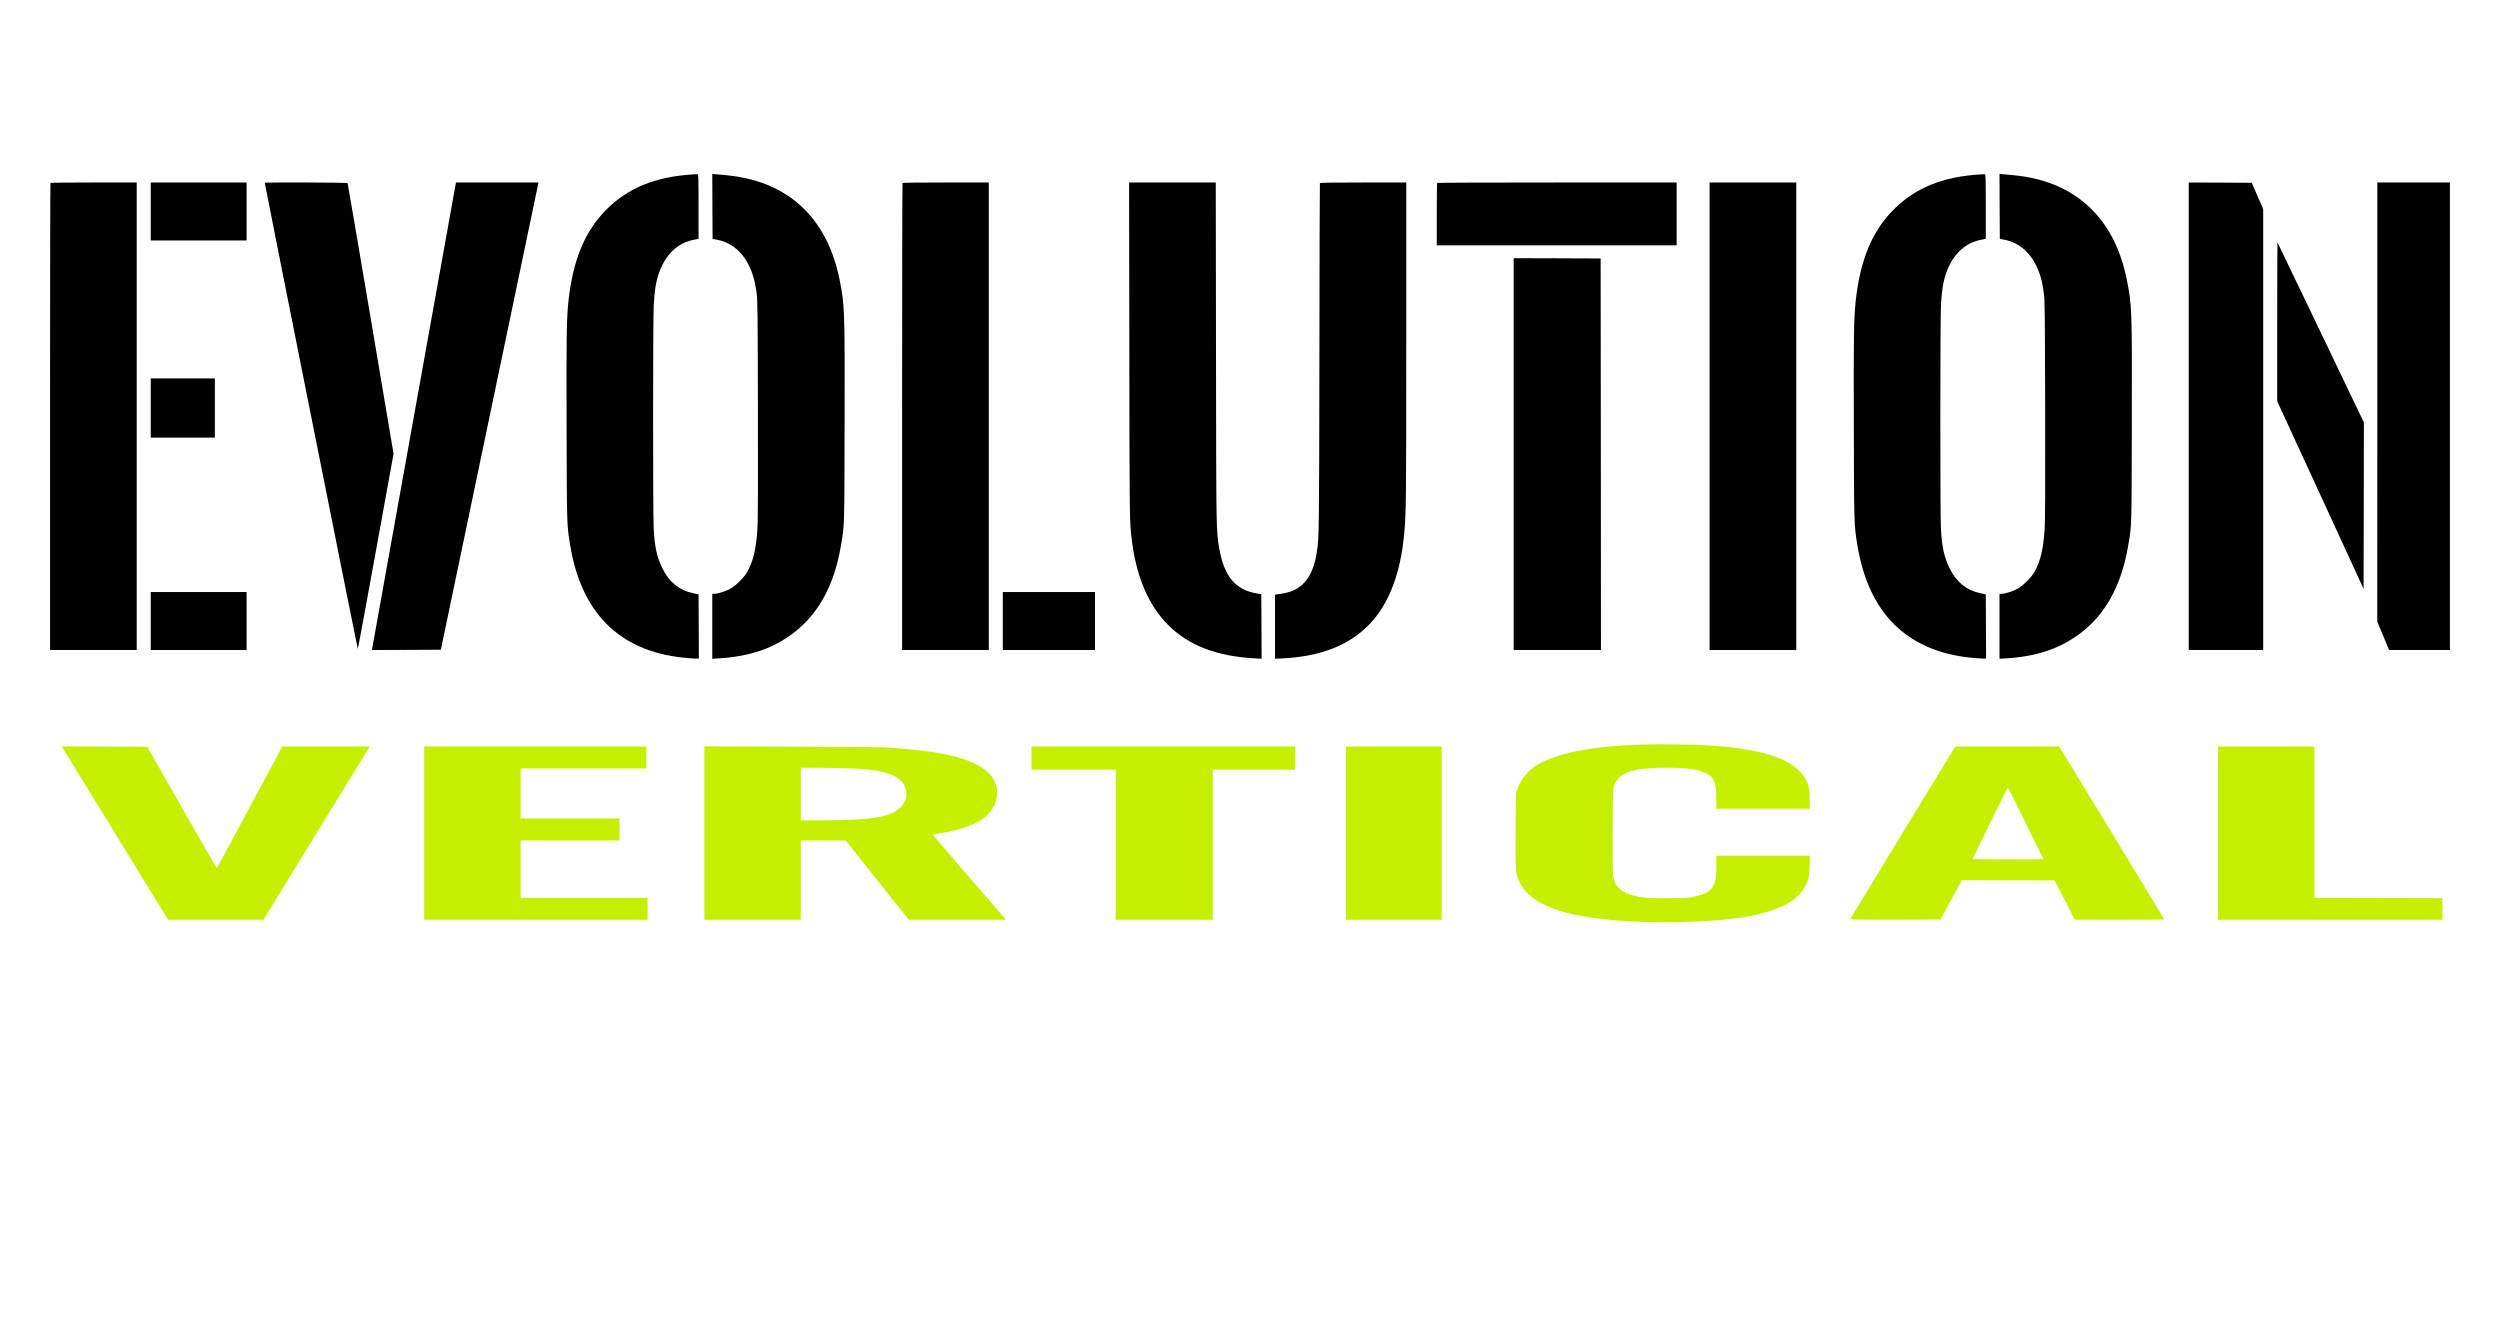
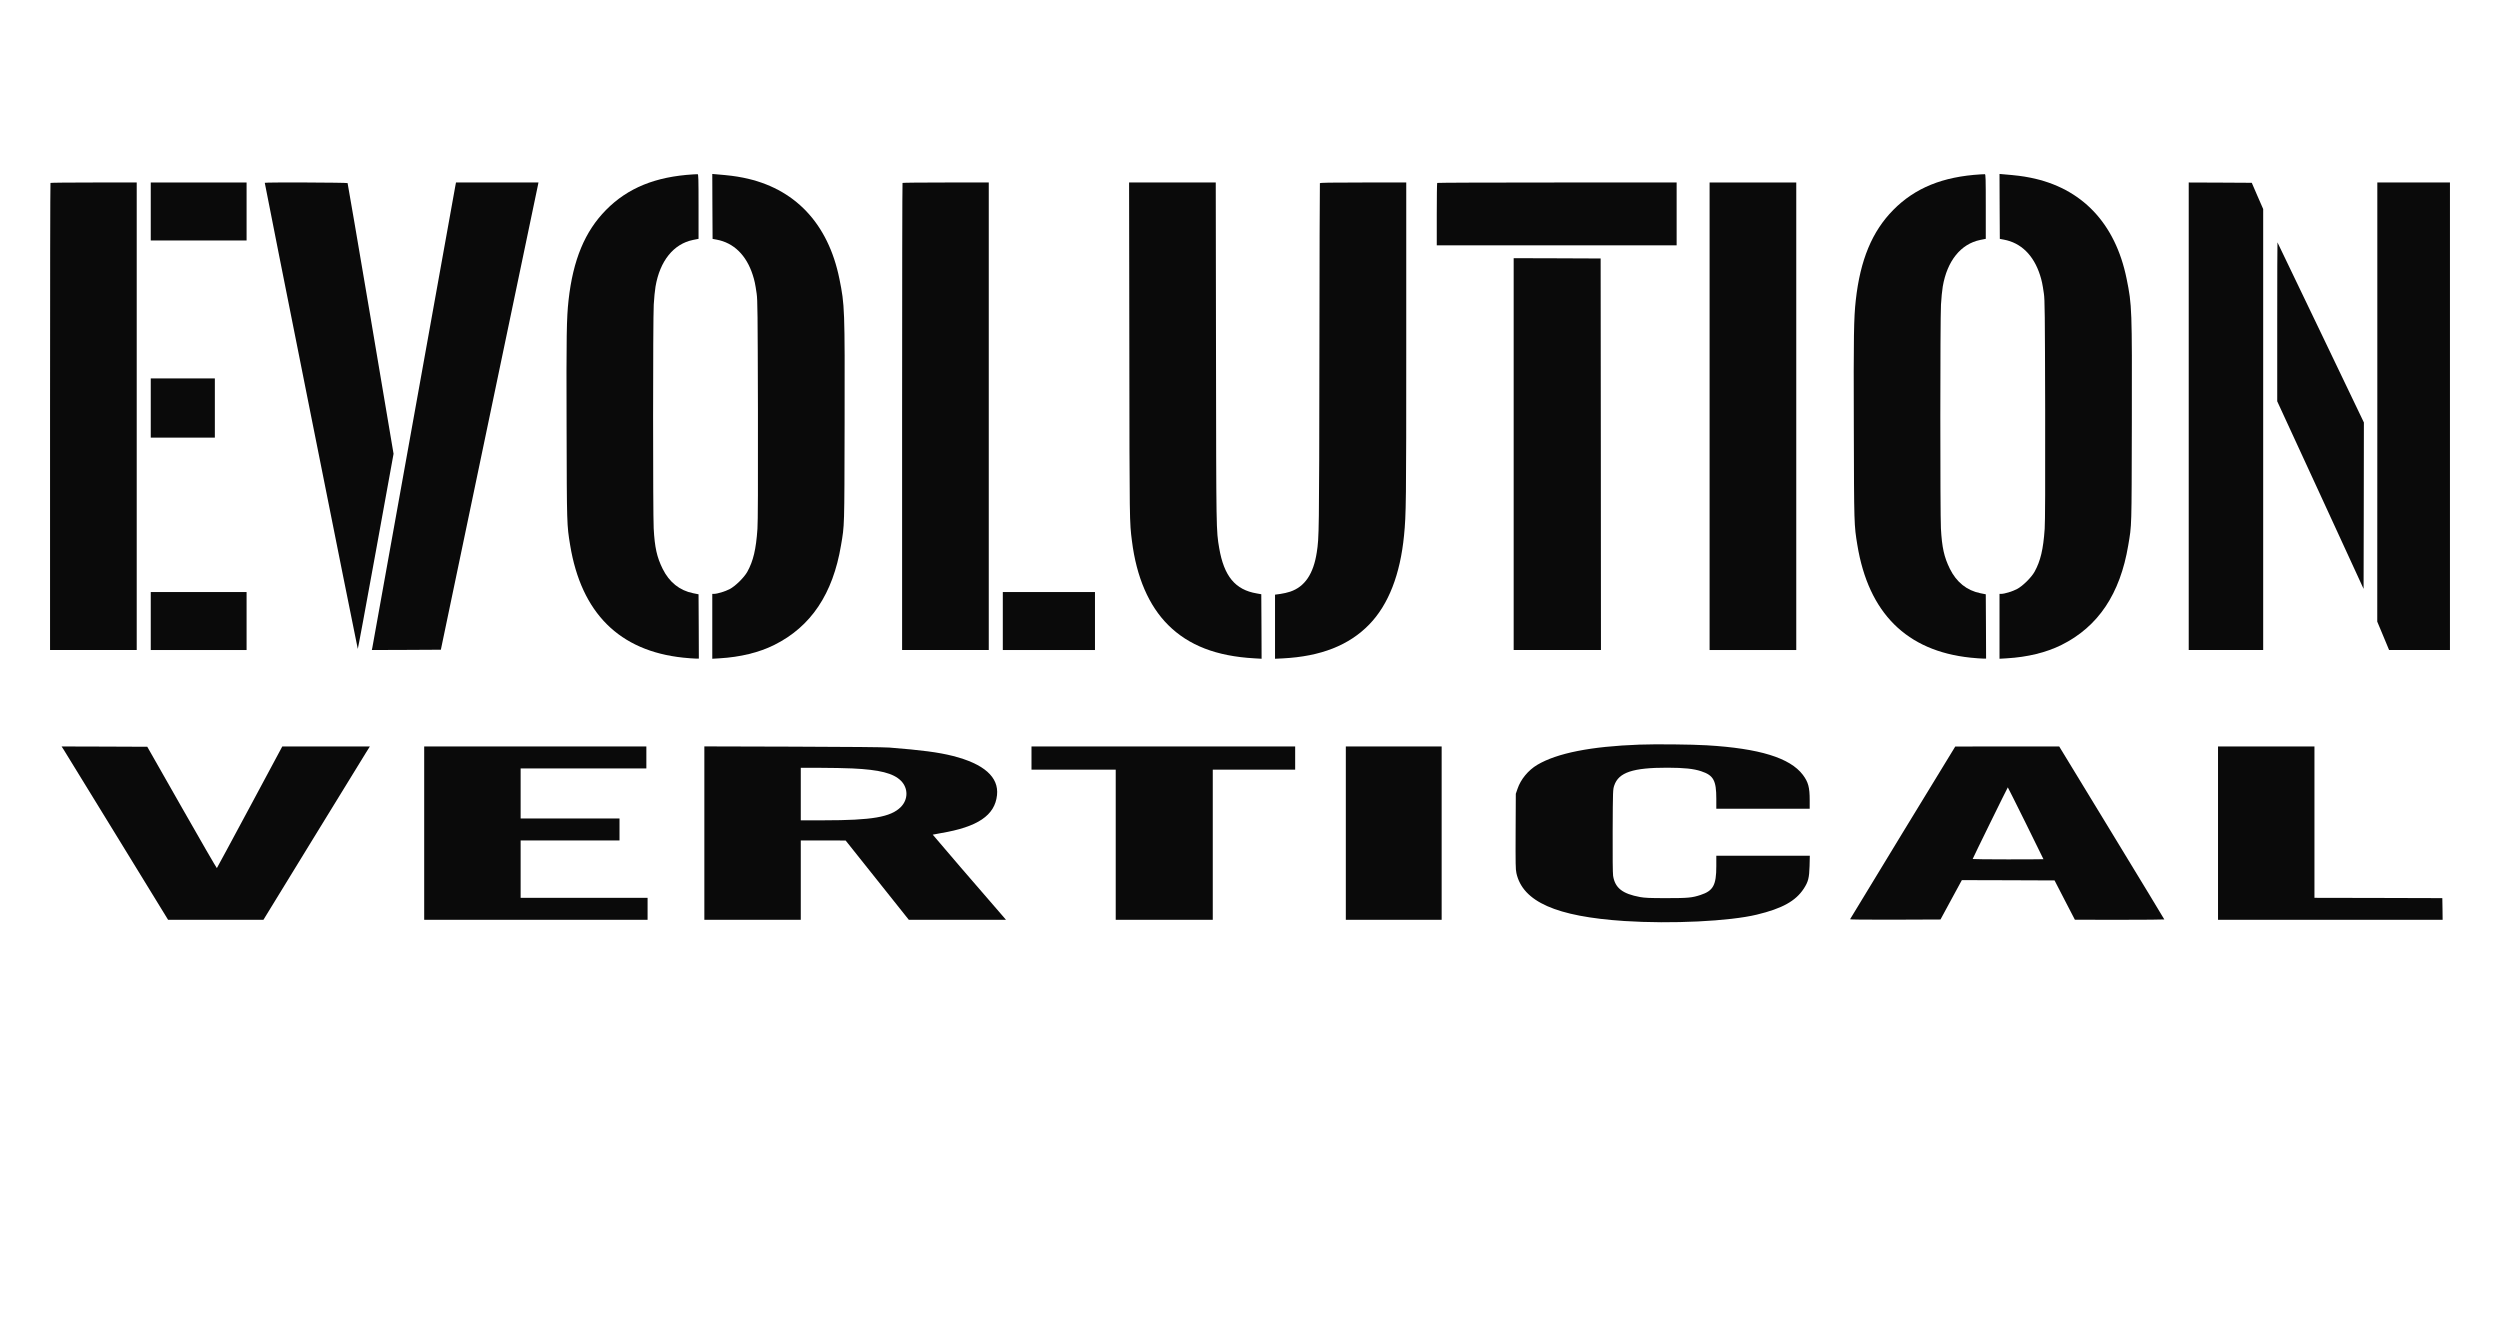
<svg xmlns="http://www.w3.org/2000/svg" viewBox="0 0 4096 2160" role="img" aria-labelledby="wm-title" fill="currentColor">
-   <g id="wm-evolution" transform="translate(82,285)" fill="currentColor">
+   <g id="wm-evolution" transform="translate(82,285)" fill="#0A0A0A">
    <g transform="translate(0,795) scale(0.1,-0.1)" stroke="none">
      <path d="M10540 7943 c-621 -37 -1074 -222 -1430 -582 -347 -351 -542 -819 -615 -1481 -32 -290 -37 -568 -32 -2080 4 -1608 4 -1599 58 -1930 183 -1114 807 -1735 1853 -1845 80 -8 170 -15 201 -15 l55 0 -2 526 -3 527 -90 18 c-221 45 -390 180 -499 401 -94 191 -129 348 -146 661 -13 240 -13 3431 1 3666 5 102 19 235 29 296 72 421 296 699 615 764 l90 18 0 529 c0 463 -2 529 -15 530 -8 0 -40 -1 -70 -3z" />
      <path d="M10852 7418 l3 -532 65 -12 c282 -52 488 -254 593 -579 30 -93 41 -146 64 -305 15 -103 17 -301 21 -1905 2 -1243 0 -1839 -8 -1950 -23 -336 -68 -526 -166 -703 -53 -95 -197 -237 -291 -285 -73 -38 -202 -77 -255 -77 l-28 0 0 -531 0 -532 118 7 c341 20 648 95 897 219 601 299 961 836 1094 1632 58 344 55 254 59 2010 4 1871 2 1927 -85 2355 -184 912 -735 1491 -1578 1659 -132 26 -220 37 -448 56 l-57 5 2 -532z" />
      <path d="M31630 7943 c-621 -37 -1074 -222 -1430 -582 -347 -351 -542 -819 -615 -1481 -32 -290 -37 -568 -32 -2080 4 -1608 4 -1599 58 -1930 183 -1114 807 -1735 1853 -1845 80 -8 170 -15 201 -15 l55 0 -2 526 -3 527 -90 18 c-221 45 -390 180 -499 401 -94 191 -129 348 -146 661 -13 240 -13 3431 1 3666 5 102 19 235 29 296 72 421 296 699 615 764 l90 18 0 529 c0 463 -2 529 -15 530 -8 0 -40 -1 -70 -3z" />
      <path d="M31942 7418 l3 -532 65 -12 c282 -52 488 -254 593 -579 30 -93 41 -146 64 -305 15 -103 17 -301 21 -1905 2 -1243 0 -1839 -8 -1950 -23 -336 -68 -526 -166 -703 -53 -95 -197 -237 -291 -285 -73 -38 -202 -77 -255 -77 l-28 0 0 -531 0 -532 118 7 c341 20 648 95 897 219 601 299 961 836 1094 1632 58 344 55 254 59 2010 4 1871 2 1927 -85 2355 -184 912 -735 1491 -1578 1659 -132 26 -220 37 -448 56 l-57 5 2 -532z" />
      <path d="M7 7803 c-4 -3 -7 -1727 -7 -3830 l0 -3823 710 0 710 0 0 3830 0 3830 -703 0 c-387 0 -707 -3 -710 -7z" />
      <path d="M1650 7335 l0 -475 785 0 785 0 0 475 0 475 -785 0 -785 0 0 -475z" />
      <path d="M3518 7805 c-4 -5 1512 -7599 1524 -7637 2 -6 135 711 295 1593 l291 1604 -373 2212 c-206 1217 -377 2217 -380 2223 -6 10 -1347 15 -1357 5z" />
      <path d="M6641 7758 c-6 -29 -312 -1734 -681 -3788 -369 -2054 -674 -3754 -679 -3778 l-9 -42 566 2 565 3 793 3795 c437 2087 796 3810 800 3828 l6 32 -675 0 -676 0 -10 -52z" />
      <path d="M13967 7803 c-4 -3 -7 -1727 -7 -3830 l0 -3823 710 0 710 0 0 3830 0 3830 -703 0 c-387 0 -707 -3 -710 -7z" />
      <path d="M17683 5048 c3 -2843 3 -2797 43 -3113 74 -591 276 -1059 593 -1375 336 -335 791 -511 1411 -546 l120 -7 -2 529 -3 528 -73 13 c-354 59 -538 282 -617 745 -49 292 -48 257 -52 3211 l-4 2777 -710 0 -710 0 4 -2762z" />
      <path d="M20805 7798 c-3 -7 -6 -1289 -8 -2848 -4 -2900 -5 -2952 -43 -3200 -54 -353 -197 -564 -436 -644 -40 -14 -112 -30 -160 -37 l-88 -12 0 -525 0 -525 128 6 c622 32 1085 214 1418 558 314 325 506 819 568 1459 34 348 36 513 36 3146 l0 2634 -705 0 c-555 0 -707 -3 -710 -12z" />
      <path d="M22727 7803 c-4 -3 -7 -235 -7 -515 l0 -508 1965 0 1965 0 0 515 0 515 -1958 0 c-1077 0 -1962 -3 -1965 -7z" />
      <path d="M27190 3980 l0 -3830 710 0 710 0 0 3830 0 3830 -710 0 -710 0 0 -3830z" />
      <path d="M35040 3980 l0 -3830 610 0 610 0 0 3613 0 3612 -94 215 -93 215 -517 3 -516 2 0 -3830z" />
      <path d="M38130 4213 l-1 -3598 97 -232 97 -233 498 0 499 0 0 3830 0 3830 -595 0 -595 0 0 -3597z" />
      <path d="M36490 5529 l0 -1304 708 -1536 707 -1537 3 1363 2 1363 -706 1473 c-388 811 -708 1476 -710 1478 -2 2 -4 -582 -4 -1300z" />
      <path d="M23980 3360 l0 -3210 715 0 715 0 -2 3207 -3 3208 -712 3 -713 2 0 -3210z" />
      <path d="M1650 4115 l0 -485 525 0 525 0 0 485 0 485 -525 0 -525 0 0 -485z" />
      <path d="M1650 625 l0 -475 785 0 785 0 0 475 0 475 -785 0 -785 0 0 -475z" />
      <path d="M15610 625 l0 -475 755 0 755 0 0 475 0 475 -755 0 -755 0 0 -475z" />
    </g>
  </g>
-   <g id="wm-vertical" transform="translate(101,1219)" fill="#C4F000">
+   <g id="wm-vertical" transform="translate(101,1219)" fill="#0A0A0A">
    <g transform="translate(0,292) scale(0.1,-0.1)" stroke="none">
      <path d="M25849 2910 c-794 -29 -1348 -139 -1672 -331 -148 -88 -272 -238 -324 -393 l-28 -81 -3 -615 c-2 -532 -1 -625 13 -686 104 -468 653 -711 1770 -784 768 -50 1722 -4 2170 105 415 100 634 222 767 424 75 115 90 175 96 374 l4 167 -766 0 -766 0 0 -172 c0 -311 -51 -403 -258 -471 -140 -46 -202 -52 -562 -52 -276 0 -352 4 -430 18 -288 53 -410 149 -441 348 -6 41 -9 317 -7 739 3 667 4 676 26 741 72 214 305 292 872 291 277 -1 429 -17 552 -58 202 -67 248 -150 248 -451 l0 -163 765 0 765 0 0 139 c0 212 -23 297 -112 416 -211 279 -713 433 -1573 484 -245 15 -843 21 -1106 11z" />
      <path d="M33 2828 c18 -29 410 -668 872 -1420 l839 -1368 781 0 781 0 811 1323 c447 727 839 1366 872 1420 l61 97 -718 0 -717 0 -533 -994 c-293 -547 -536 -996 -539 -999 -3 -4 -261 442 -573 991 l-567 997 -702 3 -702 2 34 -52z" />
      <path d="M5940 1460 l0 -1420 1830 0 1830 0 0 180 0 180 -1040 0 -1040 0 0 470 0 470 810 0 810 0 0 180 0 180 -810 0 -810 0 0 410 0 410 1030 0 1030 0 0 180 0 180 -1820 0 -1820 0 0 -1420z" />
      <path d="M10530 1461 l0 -1421 790 0 790 0 0 650 0 650 368 0 367 -1 517 -649 518 -650 796 0 796 0 -54 63 c-298 341 -1148 1330 -1146 1332 2 2 62 13 133 25 604 101 885 291 920 622 32 296 -213 513 -725 643 -235 59 -506 95 -1040 137 -95 7 -646 12 -1587 15 l-1443 4 0 -1420z m2425 1059 c447 -21 672 -78 796 -202 121 -121 120 -308 -2 -430 -165 -166 -470 -218 -1266 -218 l-373 0 0 430 0 430 318 0 c174 0 412 -5 527 -10z" />
      <path d="M15890 2690 l0 -190 690 0 690 0 0 -1230 0 -1230 795 0 795 0 0 1230 0 1230 675 0 675 0 0 190 0 190 -2160 0 -2160 0 0 -190z" />
      <path d="M21040 1460 l0 -1420 785 0 785 0 0 1420 0 1420 -785 0 -785 0 0 -1420z" />
      <path d="M30165 1470 c-473 -776 -861 -1414 -863 -1420 -3 -7 239 -9 738 -8 l743 3 175 323 175 322 760 -2 759 -3 166 -322 167 -322 733 -1 c402 0 732 3 732 6 0 3 -387 642 -861 1420 l-861 1414 -851 0 -852 -1 -860 -1409z m2015 153 c159 -322 290 -588 290 -590 0 -1 -261 -3 -580 -3 -319 0 -580 3 -580 6 0 8 572 1174 576 1174 2 0 134 -264 294 -587z" />
      <path d="M35330 1460 l0 -1420 1840 0 1840 0 -2 178 -3 177 -1047 3 -1048 2 0 1240 0 1240 -790 0 -790 0 0 -1420z" />
    </g>
  </g>
</svg>
